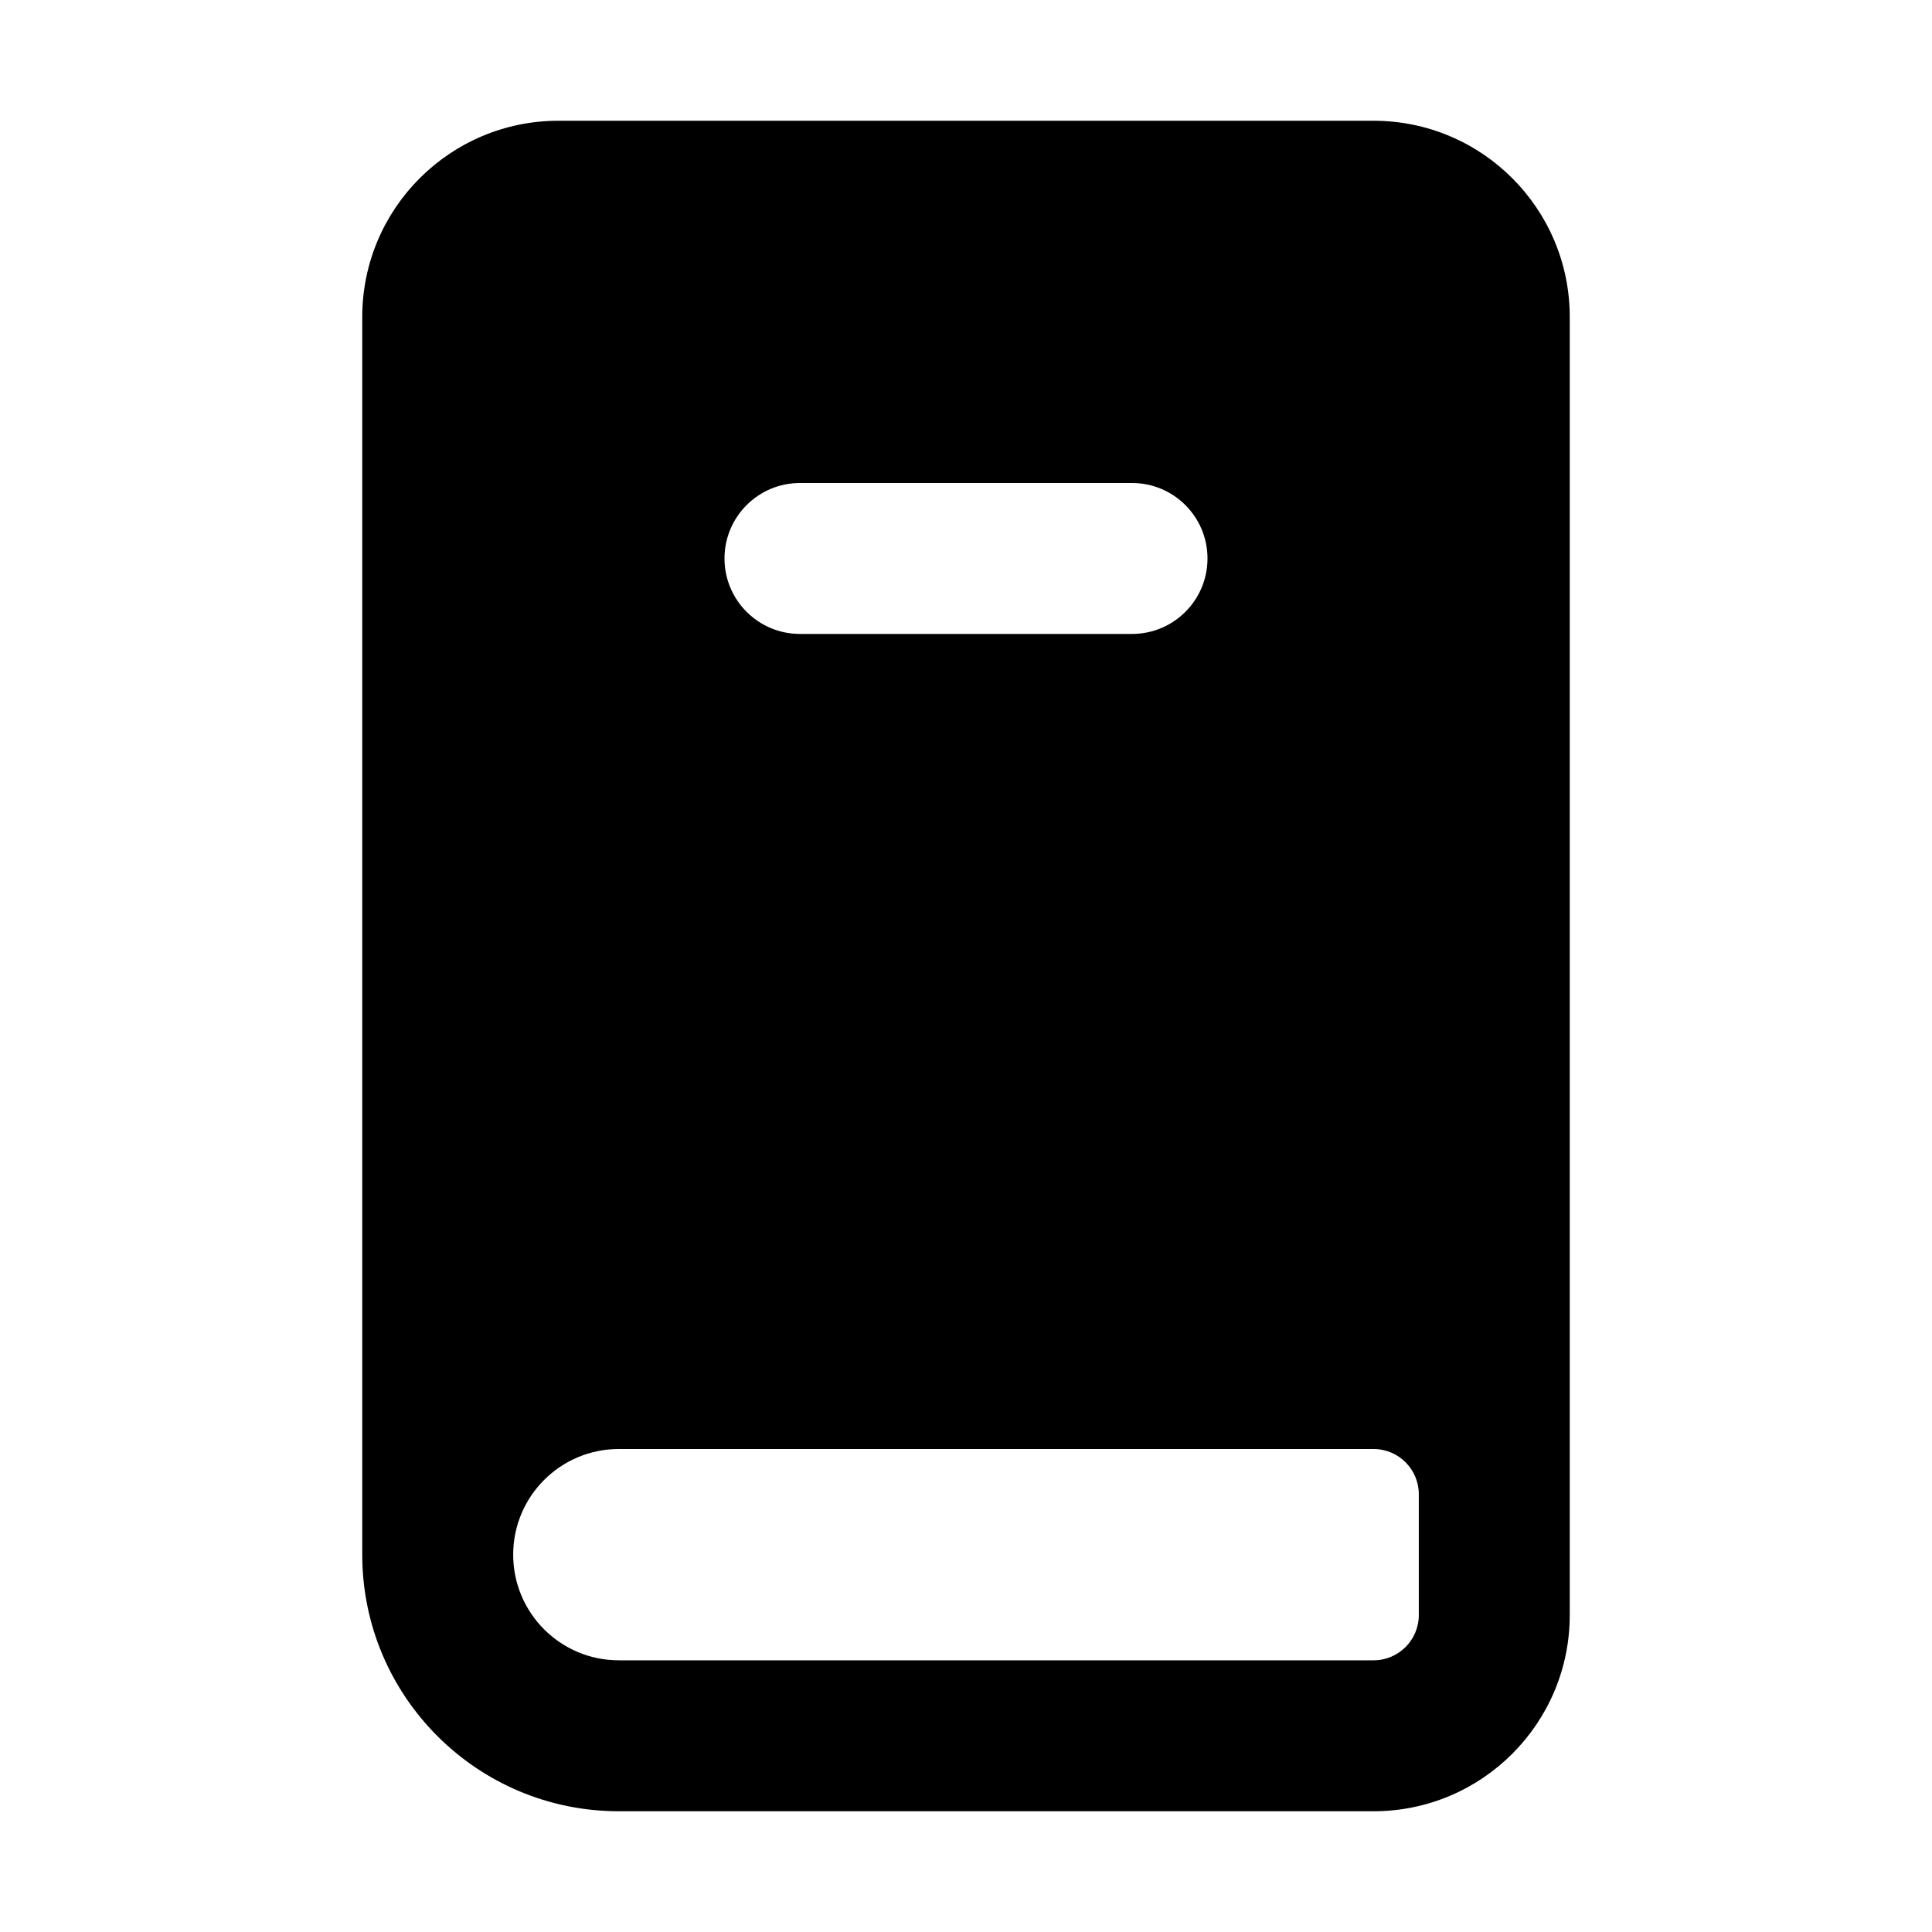
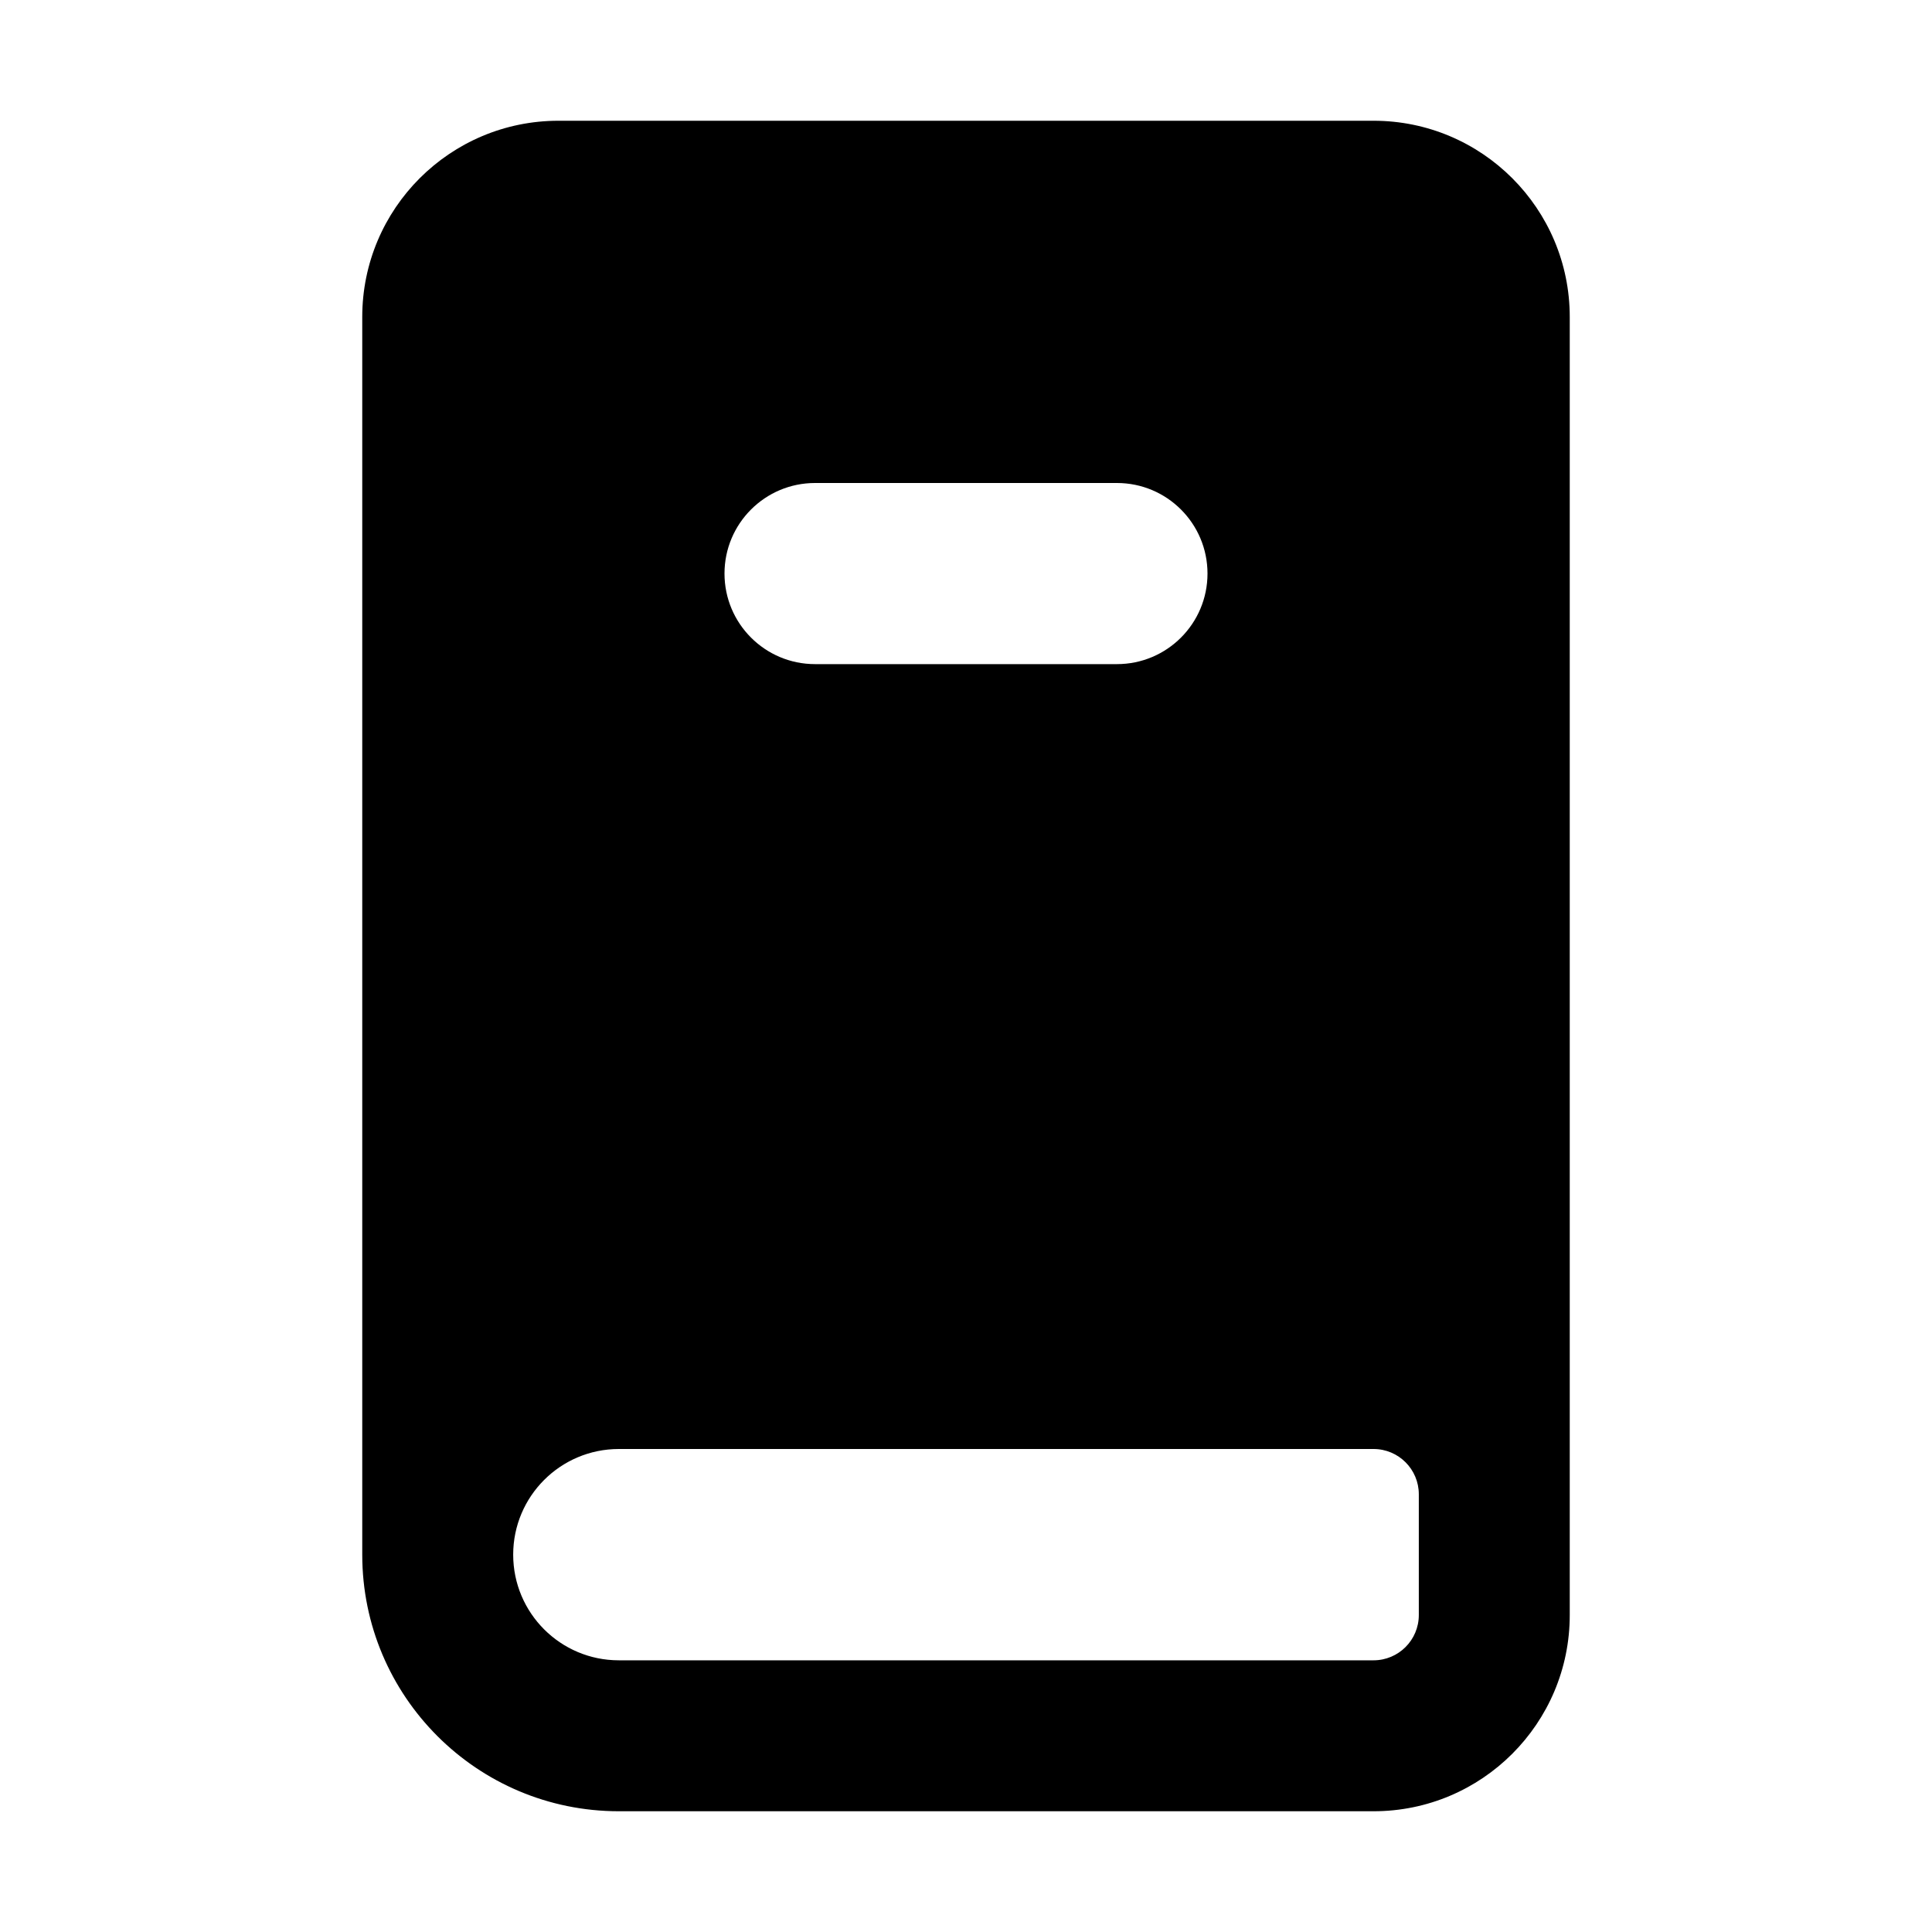
<svg xmlns="http://www.w3.org/2000/svg" viewBox="0 0 16 16" fill="none" stroke="currentColor" stroke-width="1.25" stroke-linecap="round" stroke-linejoin="round">
-   <path fill="currentColor" fill-rule="evenodd" stroke="none" d="M4.625 1H11.375A1.625 1.625 0 0 1 13 2.625V13.375A1.625 1.625 0 0 1 11.375 15H5.125A2.125 2.125 0 0 1 3 12.875V2.625A1.625 1.625 0 0 1 4.625 1ZM5.125 12H11.375A0.375 0.375 0 0 1 11.75 12.375V13.375A0.375 0.375 0 0 1 11.375 13.75H5.125A0.875 0.875 0 0 1 4.25 12.875A0.875 0.875 0 0 1 5.125 12ZM6.625 4H9.375A0.625 0.625 0 0 1 10 4.625A0.625 0.625 0 0 1 9.375 5.25H6.625A0.625 0.625 0 0 1 6 4.625A0.625 0.625 0 0 1 6.625 4Z" />
+   <path fill="currentColor" fill-rule="evenodd" stroke="none" d="M4.625 1H11.375A1.625 1.625 0 0 1 13 2.625V13.375A1.625 1.625 0 0 1 11.375 15H5.125A2.125 2.125 0 0 1 3 12.875V2.625A1.625 1.625 0 0 1 4.625 1ZM5.125 12H11.375A0.375 0.375 0 0 1 11.75 12.375V13.375A0.375 0.375 0 0 1 11.375 13.75H5.125A0.875 0.875 0 0 1 4.25 12.875A0.875 0.875 0 0 1 5.125 12ZM6.75 4H9.25A0.75 0.75 0 0 1 10 4.75A0.75 0.75 0 0 1 9.25 5.5H6.75A0.75 0.75 0 0 1 6 4.75A0.75 0.75 0 0 1 6.75 4Z" />
</svg>
